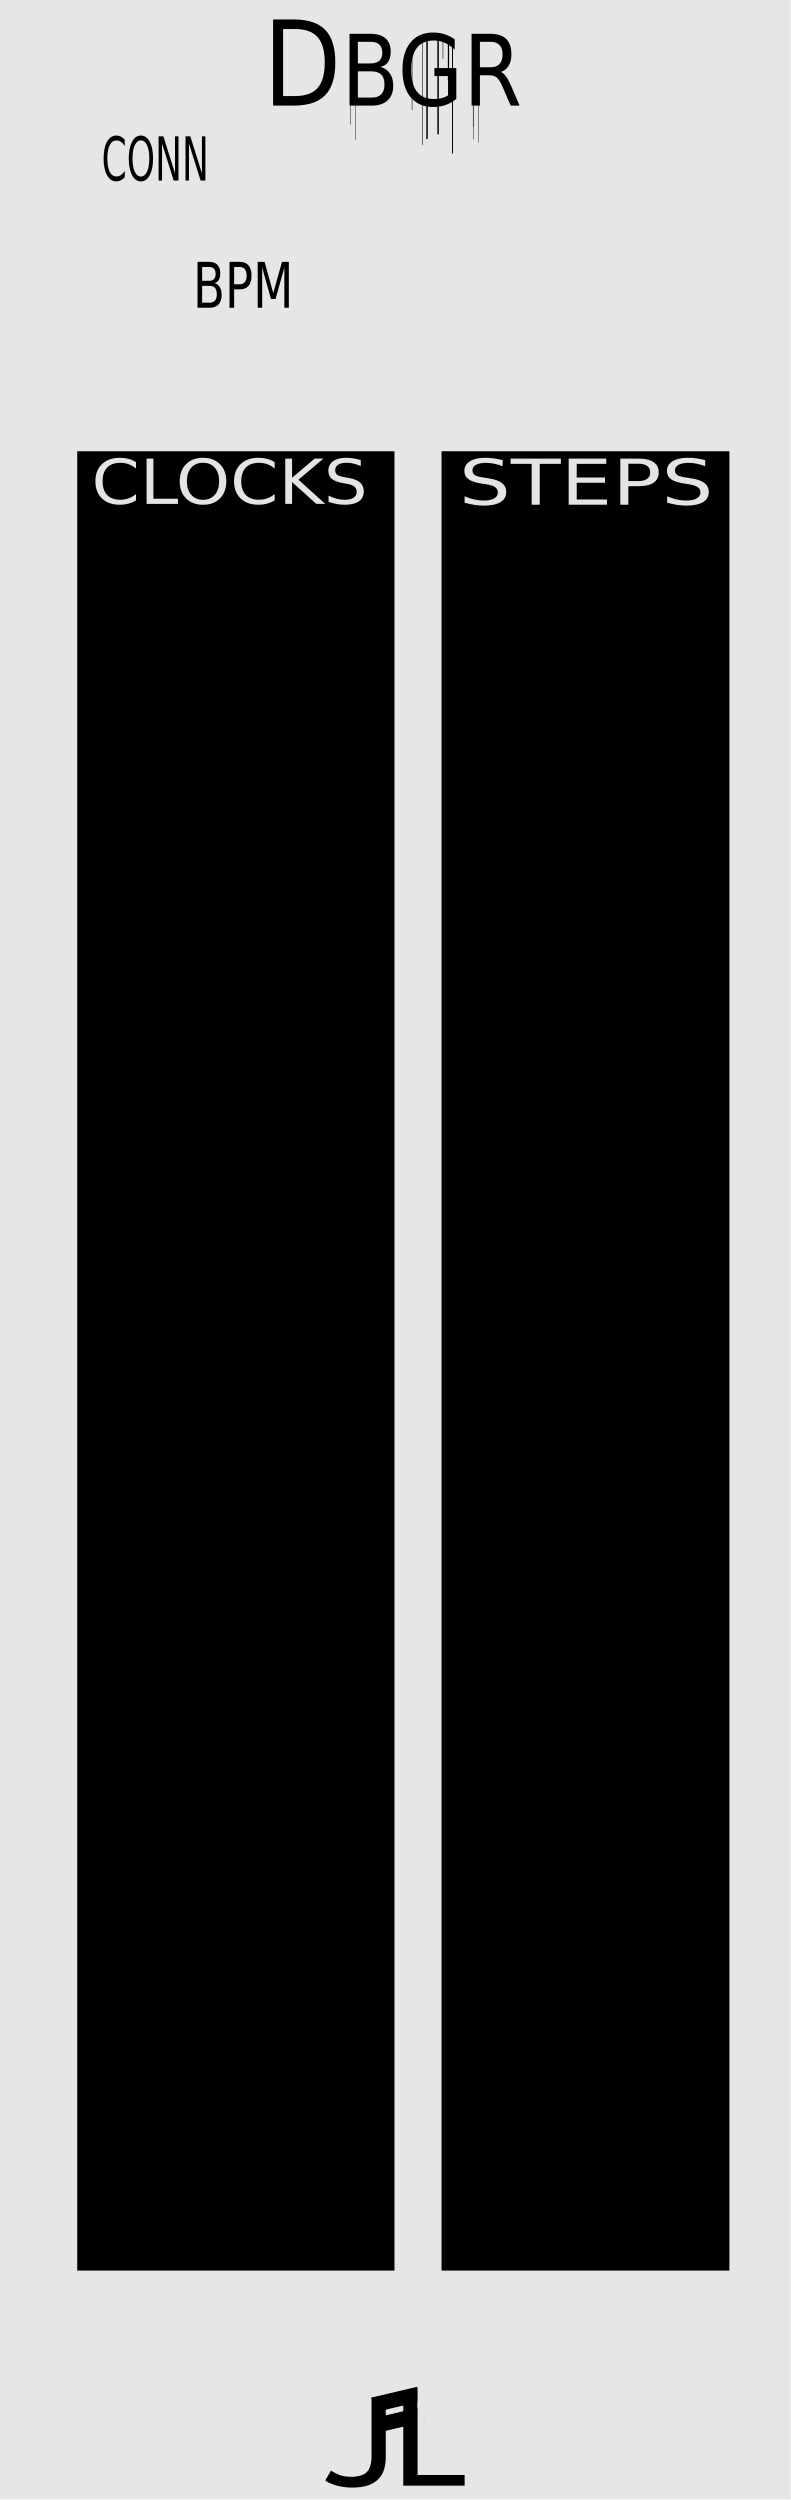
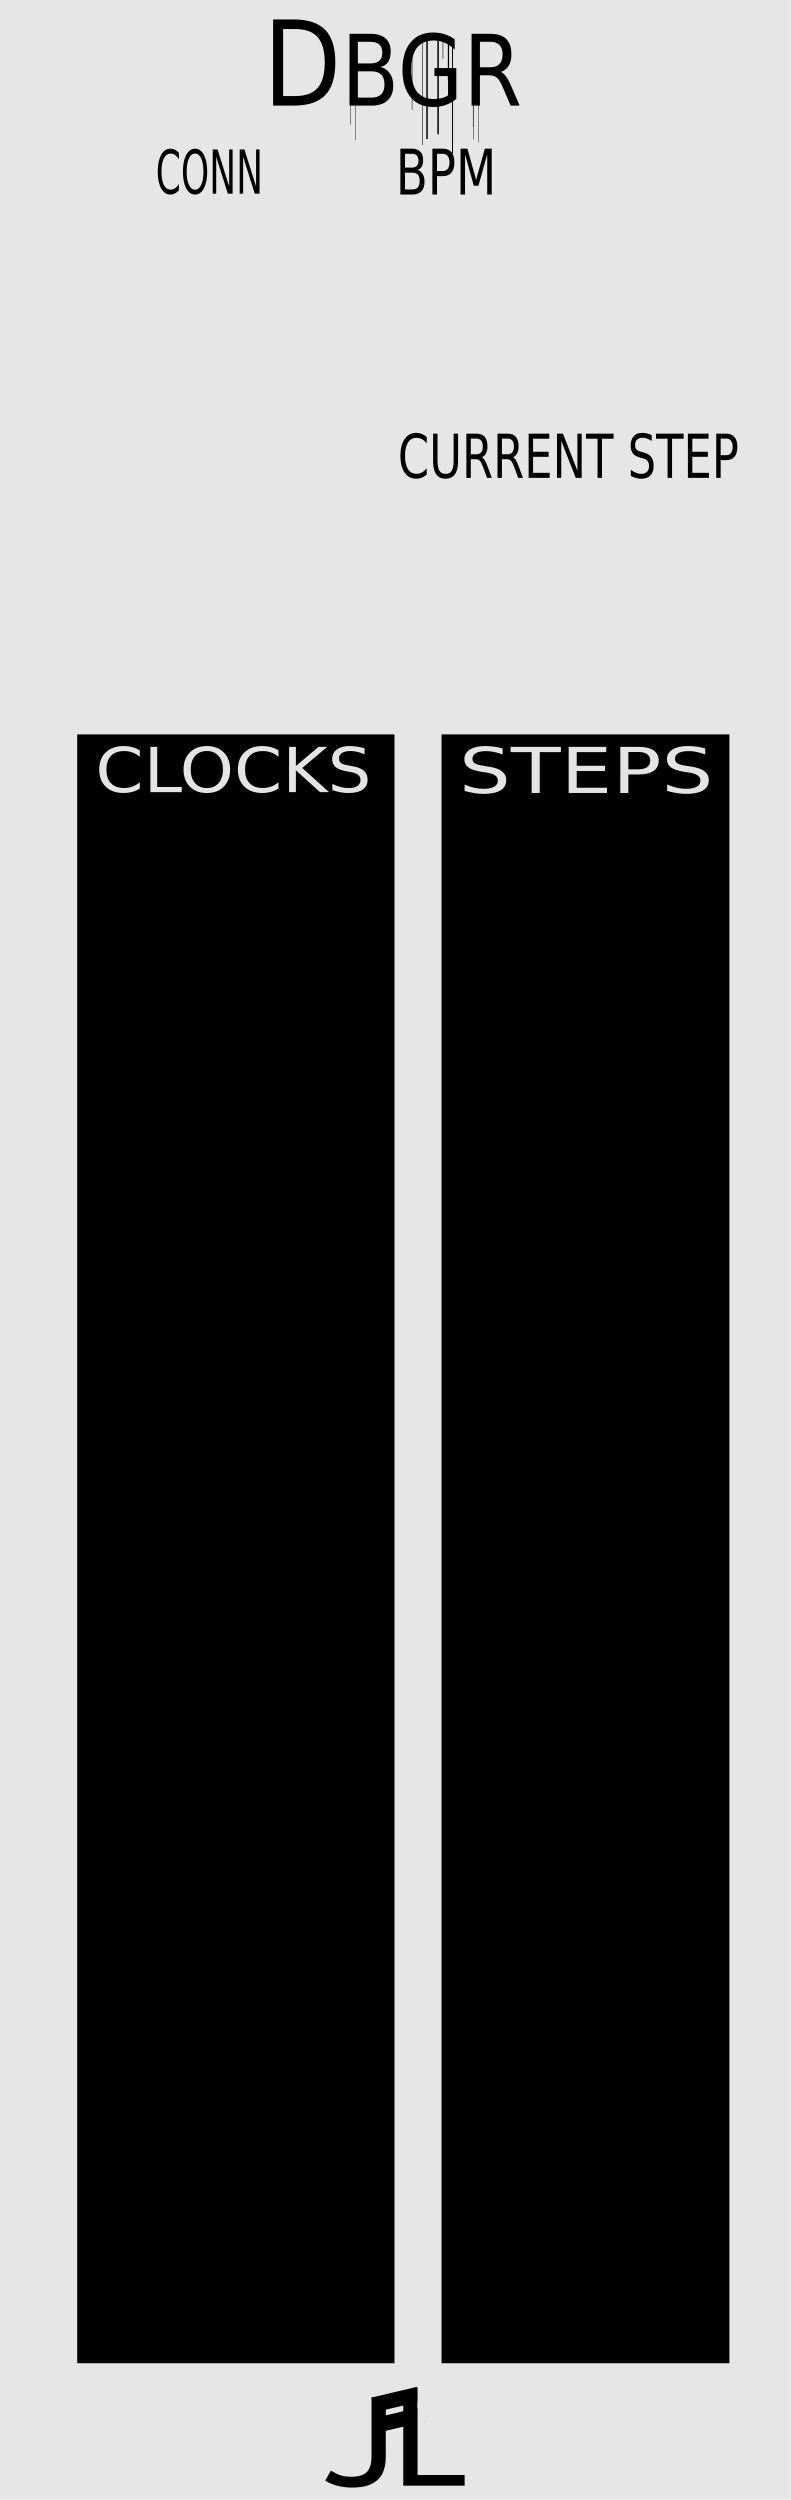
<svg xmlns="http://www.w3.org/2000/svg" width="40.64mm" height="128.5mm" viewBox="0 0 40.64 128.5" version="1.1" id="svg4541">
  <defs id="defs4535">
    <filter height="1.5" width="1.5" y="-0.25" x="-0.25" style="color-interpolation-filters:sRGB" id="filter1072">
      <feGaussianBlur stdDeviation="5" in="SourceAlpha" result="result1" id="feGaussianBlur1060" />
      <feComposite operator="arithmetic" k2="3.2" k1="-1" k4="-2" result="result3" in2="result1" id="feComposite1062" k3="0" />
      <feColorMatrix values="1 0 0 0 0 0 1 0 0 0 0 0 1 0 0 0 0 0 10 0 " result="result2" id="feColorMatrix1064" />
      <feComposite result="fbSourceGraphic" in="SourceGraphic" operator="out" in2="result2" id="feComposite1066" />
      <feBlend mode="multiply" in="result1" in2="fbSourceGraphic" result="result91" id="feBlend1068" />
      <feBlend mode="screen" in="fbSourceGraphic" in2="result91" id="feBlend1070" />
    </filter>
    <filter height="1.5" width="1.5" y="-0.25" x="-0.25" style="color-interpolation-filters:sRGB" id="filter1072-3">
      <feGaussianBlur stdDeviation="5" in="SourceAlpha" result="result1" id="feGaussianBlur1060-8" />
      <feComposite k3="0" operator="arithmetic" k2="3.2" k1="-1" k4="-2" result="result3" in2="result1" id="feComposite1062-8" />
      <feColorMatrix values="1 0 0 0 0 0 1 0 0 0 0 0 1 0 0 0 0 0 10 0 " result="result2" id="feColorMatrix1064-3" />
      <feComposite result="fbSourceGraphic" in="SourceGraphic" operator="out" in2="result2" id="feComposite1066-1" />
      <feBlend mode="multiply" in="result1" in2="fbSourceGraphic" result="result91" id="feBlend1068-8" />
      <feBlend mode="screen" in="fbSourceGraphic" in2="result91" id="feBlend1070-9" />
    </filter>
  </defs>
  <g id="layer3" style="display:inline" transform="translate(0,27.95834)">
    <g id="text202" style="font-style:normal;font-weight:normal;font-size:10.814px;line-height:1.25;font-family:sans-serif;letter-spacing:0px;word-spacing:0px;fill:#000000;fill-opacity:1;stroke:none;stroke-width:0.219" transform="matrix(0.2760238,0,0,-0.2760238,41.83391,-4.346729)" aria-label="IN" />
    <g id="text202-7" style="font-style:normal;font-weight:normal;font-size:10.814px;line-height:1.25;font-family:sans-serif;letter-spacing:0px;word-spacing:0px;fill:#000000;fill-opacity:1;stroke:none;stroke-width:0.219" aria-label="CV" transform="matrix(0.2760238,0,0,0.2760238,41.83391,-4.346729)" />
    <g id="text202-7-8" style="font-style:normal;font-weight:normal;font-size:10.814px;line-height:1.25;font-family:sans-serif;letter-spacing:0px;word-spacing:0px;fill:#ececec;fill-opacity:1;stroke:none;stroke-width:0.219" aria-label="OUT" transform="matrix(0.2760238,0,0,0.2760238,41.83391,-4.346729)" />
    <flowRoot transform="matrix(0.2645833,0,0,0.2645833,-65.48437,-4.346729)" style="font-style:normal;font-weight:normal;font-size:40px;line-height:1.25;font-family:sans-serif;letter-spacing:0px;word-spacing:0px;fill:#000000;fill-opacity:1;stroke:none;stroke-width:0.809" id="flowRoot102" xml:space="preserve">
      <flowRegion style="fill:#000000" id="flowRegion104">
        <rect style="fill:#000000" y="98.214" x="183.571" height="41.429" width="118.929" id="rect106" />
      </flowRegion>
      <flowPara id="flowPara108">Cr</flowPara>
    </flowRoot>
    <g id="flowRoot110" style="font-style:normal;font-variant:normal;font-weight:normal;font-stretch:normal;font-size:40px;line-height:1.25;font-family:'DIN Condensed';-inkscape-font-specification:'DIN Condensed, ';letter-spacing:0px;word-spacing:0px;fill:#000000;fill-opacity:1;stroke:none;stroke-width:0.809" transform="matrix(0.2645833,0,0,0.2645833,-97.42336,-9.789586)" aria-label="CRUSH" />
    <g id="text202-7-4" style="font-style:normal;font-weight:normal;font-size:10.814px;line-height:1.25;font-family:sans-serif;letter-spacing:0px;word-spacing:0px;fill:#000000;fill-opacity:1;stroke:none;stroke-width:0.219" aria-label="CV" transform="matrix(0.2760238,0,0,0.2760238,41.69,17.71074)" />
    <g id="flowRoot110-9" style="font-style:normal;font-variant:normal;font-weight:normal;font-stretch:normal;font-size:40px;line-height:1.25;font-family:'DIN Condensed';-inkscape-font-specification:'DIN Condensed, ';letter-spacing:0px;word-spacing:0px;fill:#000000;fill-opacity:1;stroke:none;stroke-width:0.809" transform="matrix(0.2645833,0,0,0.2645833,-97.48775,13.56994)" aria-label="FLOOR" />
    <flowRoot style="font-style:normal;font-weight:normal;font-size:40px;line-height:1.25;font-family:sans-serif;letter-spacing:0px;word-spacing:0px;fill:#000000;fill-opacity:1;stroke:none;stroke-width:0.809" id="flowRoot907" xml:space="preserve" transform="matrix(0.2760238,0,0,0.2760238,41.83391,-4.346729)">
      <flowRegion id="flowRegion909">
        <rect y="7.857" x="13.929" height="41.071" width="123.214" id="rect911" />
      </flowRegion>
      <flowPara id="flowPara913" />
    </flowRoot>
    <flowRoot style="font-style:normal;font-weight:normal;font-size:40px;line-height:1.25;font-family:sans-serif;letter-spacing:0px;word-spacing:0px;fill:#000000;fill-opacity:1;stroke:none;stroke-width:0.809" id="flowRoot915" xml:space="preserve" transform="matrix(0.2760238,0,0,0.2760238,41.83391,-4.346729)">
      <flowRegion id="flowRegion917">
        <rect y="9.286" x="10" height="50.357" width="131.429" id="rect919" />
      </flowRegion>
      <flowPara id="flowPara921" />
    </flowRoot>
    <g id="flowRoot923" style="font-style:normal;font-weight:normal;font-size:14.667px;line-height:1.25;font-family:sans-serif;letter-spacing:0px;word-spacing:0px;fill:#000000;fill-opacity:1;stroke:none;stroke-width:0.809" transform="matrix(0.2645833,0,0,0.2645833,-65.48437,-1.171729)" aria-label="BUTTON" />
    <g id="g1199" />
    <g id="g615" transform="translate(0,-0.2672695)">
      <g transform="translate(-3.950221,10.20267)" id="g548-7" />
      <g id="g4444-6-5" transform="translate(-20.04168,10.97232)" />
    </g>
    <g aria-label="DISPLAYS" transform="matrix(0.2645833,0,0,0.2645833,0.2159382,2.693424)" style="font-style:normal;font-weight:normal;font-size:14.667px;line-height:1.25;font-family:sans-serif;letter-spacing:0px;word-spacing:0px;fill:#000000;fill-opacity:1;stroke:none;stroke-width:0.809" id="flowRoot923-55" />
    <g transform="translate(-0.03717848,26.47446)" id="g615-0">
      <g transform="translate(-3.950221,10.20267)" id="g548-7-5" />
      <g id="g4444-6-5-9" transform="translate(-20.04168,10.97232)" />
    </g>
    <g aria-label="IN" transform="matrix(0.2645833,0,0,0.2645833,0.5003839,8.236898)" style="font-style:normal;font-weight:normal;font-size:14.667px;line-height:1.25;font-family:sans-serif;letter-spacing:0px;word-spacing:0px;fill:#000000;fill-opacity:1;stroke:none;stroke-width:0.809" id="flowRoot923-4" />
    <g aria-label="OUT" transform="matrix(0.2645833,0,0,0.2645833,0.3258938,34.10284)" style="font-style:normal;font-weight:normal;font-size:14.667px;line-height:1.25;font-family:sans-serif;letter-spacing:0px;word-spacing:0px;fill:#000000;fill-opacity:1;stroke:none;stroke-width:0.809" id="flowRoot923-4-6" />
    <g aria-label="DISPLAY" transform="matrix(0.2645833,0,0,0.2645833,0.3113958,60.20862)" style="font-style:normal;font-weight:normal;font-size:14.667px;line-height:1.25;font-family:sans-serif;letter-spacing:0px;word-spacing:0px;fill:#000000;fill-opacity:1;stroke:none;stroke-width:0.809" id="flowRoot923-4-1" />
    <text xml:space="preserve" style="font-style:normal;font-weight:normal;font-size:10.583px;line-height:1.25;font-family:sans-serif;letter-spacing:0px;word-spacing:0px;fill:#000000;fill-opacity:1;stroke:none;stroke-width:0.265" x="-9.922" y="27.97" id="text285">
      <tspan id="tspan283" x="-9.922" y="37.334" style="stroke-width:0.265" />
    </text>
    <path id="path25069" d="M 0.002,-27.983 H 40.642 V 100.517 H 0.002 Z m 0,0" style="fill:#e6e6e6;fill-opacity:1;fill-rule:nonzero;stroke:none;stroke-width:0.256" />
  </g>
  <g id="layer1" transform="translate(5.559749,-71.00995)">
    <text xml:space="preserve" style="font-style:normal;font-weight:normal;font-size:10.583px;line-height:1.25;font-family:sans-serif;letter-spacing:0px;word-spacing:0px;fill:#000000;fill-opacity:1;stroke:none;stroke-width:0.265" x="-5.653" y="114.151" id="text2281">
      <tspan id="tspan2279" x="-5.653" y="123.515" style="stroke-width:0.265" />
    </text>
    <flowRoot xml:space="preserve" id="flowRoot1422" style="font-style:normal;font-variant:normal;font-weight:normal;font-stretch:normal;font-size:40px;line-height:1.25;font-family:sans-serif;-inkscape-font-specification:'sans-serif, Normal';font-variant-ligatures:normal;font-variant-caps:normal;font-variant-numeric:normal;font-feature-settings:normal;text-align:center;letter-spacing:0px;word-spacing:0px;writing-mode:lr-tb;text-anchor:middle;fill:#000000;fill-opacity:1;stroke:none" transform="matrix(0.2645833,0,0,0.2645833,-5.559749,98.96829)">
      <flowRegion id="flowRegion1424">
        <rect id="rect1426" width="120.5" height="44" x="-136" y="-94.5" />
      </flowRegion>
      <flowPara id="flowPara1428">DEBUG</flowPara>
    </flowRoot>
  </g>
  <g id="layer2" transform="translate(0,27.95834)">
-     <g aria-label="BPM" style="font-style:normal;font-variant:normal;font-weight:normal;font-stretch:normal;font-size:10.583px;line-height:1.25;font-family:Saab;-inkscape-font-specification:Saab;font-variant-ligatures:normal;font-variant-caps:normal;font-variant-numeric:normal;font-feature-settings:normal;text-align:center;letter-spacing:0px;word-spacing:0px;writing-mode:lr-tb;text-anchor:middle;fill:#000000;fill-opacity:1;stroke:none;stroke-width:0.265" id="text947" transform="matrix(0.2267598,0,0,0.3055593,17.43436,-17.27306)">
+     <g aria-label="BPM" style="font-style:normal;font-variant:normal;font-weight:normal;font-stretch:normal;font-size:10.583px;line-height:1.25;font-family:Saab;-inkscape-font-specification:Saab;font-variant-ligatures:normal;font-variant-caps:normal;font-variant-numeric:normal;font-feature-settings:normal;text-align:center;letter-spacing:0px;word-spacing:0px;writing-mode:lr-tb;text-anchor:middle;fill:#000000;fill-opacity:1;stroke:none;stroke-width:0.265" id="text947" transform="matrix(0.2267598,0,0,0.3055593,27.86166,-23.09205)">
      <path d="m -31.069,13.117 v 2.827 h 1.674 q 0.842,0 1.245,-0.346 0.408,-0.351 0.408,-1.07 0,-0.723 -0.408,-1.065 -0.403,-0.346 -1.245,-0.346 z m 0,-3.173 V 12.269 h 1.545 q 0.765,0 1.137,-0.284 0.377,-0.289 0.377,-0.878 0,-0.584 -0.377,-0.873 -0.372,-0.289 -1.137,-0.289 z m -1.044,-0.858 h 2.667 q 1.194,0 1.84,0.496 0.646,0.496 0.646,1.411 0,0.708 -0.331,1.127 -0.331,0.419 -0.972,0.522 0.77,0.165 1.194,0.692 0.429,0.522 0.429,1.307 0,1.034 -0.703,1.597 -0.703,0.563 -2,0.563 h -2.77 z" style="stroke-width:0.265" id="path949" />
      <path d="m -23.814,9.944 v 2.899 h 1.313 q 0.729,0 1.127,-0.377 0.398,-0.377 0.398,-1.075 0,-0.692 -0.398,-1.07 -0.398,-0.377 -1.127,-0.377 z m -1.044,-0.858 h 2.356 q 1.297,0 1.959,0.589 0.667,0.584 0.667,1.716 0,1.142 -0.667,1.726 -0.661,0.584 -1.959,0.584 h -1.313 v 3.101 h -1.044 z" style="stroke-width:0.265" id="path951" />
      <path d="m -18.47,9.086 h 1.555 l 1.969,5.25 1.979,-5.25 h 1.555 v 7.715 h -1.018 v -6.775 l -1.99,5.292 h -1.049 l -1.99,-5.292 v 6.775 h -1.013 z" style="stroke-width:0.265" id="path953" />
    </g>
-     <rect style="fill:#000000;fill-opacity:1;stroke-width:0.283" id="rect956" width="16.307" height="93.512" x="3.969" y="-4.763" />
-     <rect style="fill:#000000;fill-opacity:1;stroke-width:0.269" id="rect956-6" width="14.796" height="93.512" x="22.695" y="-4.763" />
-     <g aria-label="CLOCKS" style="font-style:normal;font-variant:normal;font-weight:normal;font-stretch:normal;font-size:10.583px;line-height:1.25;font-family:Saab;-inkscape-font-specification:Saab;font-variant-ligatures:normal;font-variant-caps:normal;font-variant-numeric:normal;font-feature-settings:normal;text-align:center;letter-spacing:0px;word-spacing:0px;writing-mode:lr-tb;text-anchor:middle;fill:#e4e4e4;fill-opacity:1;stroke:none;stroke-width:0.265" id="text1128" transform="matrix(0.3353939,0,0,0.301743,7.873753,-10.68089)">
+     <rect style="fill:#000000;fill-opacity:1;stroke-width:0.268" id="rect956" width="16.307" height="83.722" x="3.969" y="9.79" />
+     <rect style="fill:#000000;fill-opacity:1;stroke-width:0.255" id="rect956-6" width="14.796" height="83.722" x="22.695" y="9.79" />
+     <g aria-label="CLOCKS" style="font-style:normal;font-variant:normal;font-weight:normal;font-stretch:normal;font-size:10.583px;line-height:1.25;font-family:Saab;-inkscape-font-specification:Saab;font-variant-ligatures:normal;font-variant-caps:normal;font-variant-numeric:normal;font-feature-settings:normal;text-align:center;letter-spacing:0px;word-spacing:0px;writing-mode:lr-tb;text-anchor:middle;fill:#e4e4e4;fill-opacity:1;stroke:none;stroke-width:0.265" id="text1128" transform="matrix(0.3353939,0,0,0.301743,8.069657,4.135776)">
      <path d="m -2.632,21.454 v 1.101 q -0.527,-0.491 -1.127,-0.734 -0.594,-0.243 -1.266,-0.243 -1.323,0 -2.026,0.811 -0.703,0.806 -0.703,2.336 0,1.524 0.703,2.336 0.703,0.806 2.026,0.806 0.672,0 1.266,-0.243 0.599,-0.243 1.127,-0.734 v 1.09 q -0.548,0.372 -1.163,0.558 -0.61,0.186 -1.292,0.186 -1.752,0 -2.76,-1.07 -1.008,-1.075 -1.008,-2.93 0,-1.86 1.008,-2.93 1.008,-1.075 2.76,-1.075 0.692,0 1.302,0.186 0.615,0.181 1.152,0.548 z" style="fill:#e4e4e4;fill-opacity:1;stroke-width:0.265" id="path1169" />
      <path d="m -1.01,20.86 h 1.044 v 6.837 H 3.791 v 0.878 h -4.801 z" style="fill:#e4e4e4;fill-opacity:1;stroke-width:0.265" id="path1171" />
      <path d="m 7.641,21.568 q -1.137,0 -1.809,0.847 -0.667,0.847 -0.667,2.31 0,1.457 0.667,2.305 0.672,0.847 1.809,0.847 1.137,0 1.798,-0.847 0.667,-0.847 0.667,-2.305 0,-1.462 -0.667,-2.31 -0.661,-0.847 -1.798,-0.847 z m 0,-0.847 q 1.623,0 2.594,1.09 0.972,1.085 0.972,2.915 0,1.824 -0.972,2.915 -0.972,1.085 -2.594,1.085 -1.628,0 -2.604,-1.085 -0.972,-1.085 -0.972,-2.915 0,-1.829 0.972,-2.915 0.977,-1.09 2.604,-1.09 z" style="fill:#e4e4e4;fill-opacity:1;stroke-width:0.265" id="path1173" />
      <path d="m 18.617,21.454 v 1.101 q -0.527,-0.491 -1.127,-0.734 -0.594,-0.243 -1.266,-0.243 -1.323,0 -2.026,0.811 -0.703,0.806 -0.703,2.336 0,1.524 0.703,2.336 0.703,0.806 2.026,0.806 0.672,0 1.266,-0.243 0.599,-0.243 1.127,-0.734 v 1.09 q -0.548,0.372 -1.163,0.558 -0.61,0.186 -1.292,0.186 -1.752,0 -2.76,-1.07 -1.008,-1.075 -1.008,-2.93 0,-1.86 1.008,-2.93 1.008,-1.075 2.76,-1.075 0.692,0 1.302,0.186 0.615,0.181 1.152,0.548 z" style="fill:#e4e4e4;fill-opacity:1;stroke-width:0.265" id="path1175" />
      <path d="m 20.24,20.86 h 1.044 v 3.261 L 24.746,20.86 h 1.344 l -3.829,3.597 4.103,4.119 h -1.375 l -3.705,-3.716 v 3.716 h -1.044 z" style="fill:#e4e4e4;fill-opacity:1;stroke-width:0.265" id="path1177" />
      <path d="m 31.81,21.113 v 1.018 q -0.594,-0.284 -1.121,-0.424 -0.527,-0.14 -1.018,-0.14 -0.853,0 -1.318,0.331 -0.46,0.331 -0.46,0.941 0,0.512 0.305,0.775 0.31,0.258 1.168,0.419 l 0.63,0.129 q 1.168,0.222 1.721,0.785 0.558,0.558 0.558,1.499 0,1.121 -0.754,1.7 -0.749,0.579 -2.201,0.579 -0.548,0 -1.168,-0.124 -0.615,-0.124 -1.276,-0.367 v -1.075 q 0.636,0.357 1.245,0.537 0.61,0.181 1.199,0.181 0.894,0 1.38,-0.351 0.486,-0.351 0.486,-1.003 0,-0.568 -0.351,-0.889 -0.346,-0.32 -1.142,-0.481 l -0.636,-0.124 q -1.168,-0.233 -1.69,-0.729 -0.522,-0.496 -0.522,-1.38 0,-1.023 0.718,-1.612 0.723,-0.589 1.99,-0.589 0.543,0 1.106,0.098 0.563,0.098 1.152,0.295 z" style="fill:#e4e4e4;fill-opacity:1;stroke-width:0.265" id="path1179" />
    </g>
-     <g aria-label="STEPS" style="font-style:normal;font-variant:normal;font-weight:normal;font-stretch:normal;font-size:10.583px;line-height:1.25;font-family:Saab;-inkscape-font-specification:Saab;font-variant-ligatures:normal;font-variant-caps:normal;font-variant-numeric:normal;font-feature-settings:normal;text-align:center;letter-spacing:0px;word-spacing:0px;writing-mode:lr-tb;text-anchor:middle;fill:#e4e4e4;fill-opacity:1;stroke:none;stroke-width:0.265" id="text1132" transform="matrix(0.3962851,0,0,0.3072562,21.87185,-14.90052)">
+     <g aria-label="STEPS" style="font-style:normal;font-variant:normal;font-weight:normal;font-stretch:normal;font-size:10.583px;line-height:1.25;font-family:Saab;-inkscape-font-specification:Saab;font-variant-ligatures:normal;font-variant-caps:normal;font-variant-numeric:normal;font-feature-settings:normal;text-align:center;letter-spacing:0px;word-spacing:0px;writing-mode:lr-tb;text-anchor:middle;fill:#e4e4e4;fill-opacity:1;stroke:none;stroke-width:0.265" id="text1132" transform="matrix(0.3962851,0,0,0.3072562,21.87185,-0.08384881)">
      <path d="m 10.005,34.474 v 1.018 Q 9.41,35.208 8.883,35.069 8.356,34.929 7.865,34.929 q -0.853,0 -1.318,0.331 -0.46,0.331 -0.46,0.941 0,0.512 0.305,0.775 0.31,0.258 1.168,0.419 l 0.63,0.129 q 1.168,0.222 1.721,0.785 0.558,0.558 0.558,1.499 0,1.121 -0.754,1.7 -0.749,0.579 -2.201,0.579 -0.548,0 -1.168,-0.124 -0.615,-0.124 -1.276,-0.367 v -1.075 q 0.636,0.357 1.245,0.537 0.61,0.181 1.199,0.181 0.894,0 1.38,-0.351 0.486,-0.351 0.486,-1.003 0,-0.568 -0.351,-0.889 Q 8.682,38.676 7.886,38.515 L 7.25,38.391 Q 6.082,38.159 5.56,37.663 q -0.522,-0.496 -0.522,-1.38 0,-1.023 0.718,-1.612 0.723,-0.589 1.99,-0.589 0.543,0 1.106,0.098 0.563,0.098 1.152,0.295 z" style="fill:#e4e4e4;fill-opacity:1;stroke-width:0.265" id="path1158" />
      <path d="m 11.028,34.221 h 6.527 v 0.878 h -2.739 v 6.837 h -1.049 v -6.837 h -2.739 z" style="fill:#e4e4e4;fill-opacity:1;stroke-width:0.265" id="path1160" />
      <path d="m 18.567,34.221 h 4.878 v 0.878 h -3.834 v 2.284 H 23.285 v 0.878 h -3.674 v 2.796 h 3.927 v 0.878 h -4.971 z" style="fill:#e4e4e4;fill-opacity:1;stroke-width:0.265" id="path1162" />
      <path d="m 26.308,35.079 v 2.899 h 1.313 q 0.729,0 1.127,-0.377 0.398,-0.377 0.398,-1.075 0,-0.692 -0.398,-1.07 -0.398,-0.377 -1.127,-0.377 z m -1.044,-0.858 h 2.356 q 1.297,0 1.959,0.589 0.667,0.584 0.667,1.716 0,1.142 -0.667,1.726 -0.661,0.584 -1.959,0.584 h -1.313 v 3.101 h -1.044 z" style="fill:#e4e4e4;fill-opacity:1;stroke-width:0.265" id="path1164" />
      <path d="m 36.277,34.474 v 1.018 q -0.594,-0.284 -1.121,-0.424 -0.527,-0.14 -1.018,-0.14 -0.853,0 -1.318,0.331 -0.46,0.331 -0.46,0.941 0,0.512 0.305,0.775 0.31,0.258 1.168,0.419 l 0.63,0.129 q 1.168,0.222 1.721,0.785 0.558,0.558 0.558,1.499 0,1.121 -0.754,1.7 -0.749,0.579 -2.201,0.579 -0.548,0 -1.168,-0.124 -0.615,-0.124 -1.276,-0.367 v -1.075 q 0.636,0.357 1.245,0.537 0.61,0.181 1.199,0.181 0.894,0 1.38,-0.351 0.486,-0.351 0.486,-1.003 0,-0.568 -0.351,-0.889 -0.346,-0.32 -1.142,-0.481 l -0.636,-0.124 q -1.168,-0.233 -1.69,-0.729 -0.522,-0.496 -0.522,-1.38 0,-1.023 0.718,-1.612 0.723,-0.589 1.99,-0.589 0.543,0 1.106,0.098 0.563,0.098 1.152,0.295 z" style="fill:#e4e4e4;fill-opacity:1;stroke-width:0.265" id="path1166" />
    </g>
    <g id="g1201" transform="matrix(1.498115,0,0,0.9779429,-24.32467,-189.9216)">
      <path d="m 29.472,294.772 q 0,0.334 -0.056,0.621 -0.05,0.287 -0.187,0.508 -0.131,0.214 -0.358,0.341 -0.222,0.12 -0.56,0.12 -0.172,0 -0.318,-0.04 -0.141,-0.033 -0.257,-0.087 -0.116,-0.06 -0.202,-0.12 -0.086,-0.067 -0.136,-0.127 l 0.192,-0.515 q 0.106,0.1 0.273,0.214 0.172,0.107 0.424,0.107 0.363,0 0.53,-0.241 0.167,-0.247 0.167,-0.842 v -3.081 h 0.49 z" style="font-style:normal;font-variant:normal;font-weight:normal;font-stretch:normal;font-size:4.724px;line-height:1.25;font-family:Ubuntu;-inkscape-font-specification:'Ubuntu, Normal';font-variant-ligatures:normal;font-variant-caps:normal;font-variant-numeric:normal;font-feature-settings:normal;text-align:start;letter-spacing:0px;word-spacing:0px;writing-mode:lr-tb;text-anchor:start;fill:#000000;fill-opacity:1;stroke:none;stroke-width:0.145" id="path5290-6" />
      <path d="m 32.178,295.7 v 0.561 h -2.105 v -4.631 h 0.49 v 4.07 z" style="font-style:normal;font-variant:normal;font-weight:normal;font-stretch:normal;font-size:4.724px;line-height:1.25;font-family:Ubuntu;-inkscape-font-specification:'Ubuntu, Normal';font-variant-ligatures:normal;font-variant-caps:normal;font-variant-numeric:normal;font-feature-settings:normal;text-align:start;letter-spacing:0px;word-spacing:0px;writing-mode:lr-tb;text-anchor:start;fill:#000000;fill-opacity:1;stroke:none;stroke-width:0.145" id="path5292-1" />
      <rect transform="matrix(0.9403595,-0.3401822,0.1946696,0.9808689,0,0)" y="287.375" x="-28.671" height="0.772" width="1.675" id="rect1506-0-0" style="display:inline;fill:#000000;fill-opacity:1;stroke-width:3.262;stroke-miterlimit:4;stroke-dasharray:none" />
      <rect transform="matrix(0.9403595,-0.3401822,0.1946696,0.9808689,0,0)" y="288.433" x="-28.789" height="0.772" width="1.675" id="rect1506-0-4" style="display:inline;fill:#000000;fill-opacity:1;stroke-width:3.262;stroke-miterlimit:4;stroke-dasharray:none" />
      <rect y="291.061" x="30.564" height="1.953" width="0.243" id="rect1194" style="fill:#e6e6e6;fill-opacity:1;stroke-width:0.218" />
    </g>
    <text xml:space="preserve" style="font-style:normal;font-variant:normal;font-weight:normal;font-stretch:normal;font-size:10.583px;line-height:1.25;font-family:Saab;-inkscape-font-specification:Saab;font-variant-ligatures:normal;font-variant-caps:normal;font-variant-numeric:normal;font-feature-settings:normal;text-align:center;letter-spacing:0px;word-spacing:0px;writing-mode:lr-tb;text-anchor:middle;fill:#000000;fill-opacity:1;stroke:none;stroke-width:0.265" x="-24.672" y="7.011" id="text1805">
      <tspan id="tspan1803" x="-24.672" y="14.663" style="stroke-width:0.265" />
    </text>
    <g aria-label="DBGR" style="font-style:normal;font-variant:normal;font-weight:normal;font-stretch:normal;font-size:10.583px;line-height:1.25;font-family:Saab;-inkscape-font-specification:Saab;font-variant-ligatures:normal;font-variant-caps:normal;font-variant-numeric:normal;font-feature-settings:normal;text-align:center;letter-spacing:0px;word-spacing:0px;writing-mode:lr-tb;text-anchor:middle;fill:#000000;fill-opacity:1;stroke:none;stroke-width:0.265" id="text923" transform="matrix(0.4928202,0,0,0.5739667,28.00385,-11.14036)">
      <path d="m -27.295,-26.701 v 6 h 1.261 q 1.597,0 2.336,-0.723 0.744,-0.723 0.744,-2.284 0,-1.55 -0.744,-2.269 -0.739,-0.723 -2.336,-0.723 z m -1.044,-0.858 h 2.145 q 2.243,0 3.292,0.935 1.049,0.93 1.049,2.915 0,1.995 -1.054,2.93 -1.054,0.935 -3.287,0.935 h -2.145 z" style="stroke-width:0.265" id="path929" />
      <path d="m -19.498,-22.914 v 2.356 h 1.395 q 0.702,0 1.038,-0.289 0.34,-0.293 0.34,-0.891 0,-0.603 -0.34,-0.887 -0.336,-0.289 -1.038,-0.289 z m 0,-2.644 v 1.938 h 1.288 q 0.637,0 0.947,-0.237 0.314,-0.241 0.314,-0.732 0,-0.487 -0.314,-0.728 -0.31,-0.241 -0.947,-0.241 z m -0.87,-0.715 h 2.222 q 0.995,0 1.533,0.413 0.538,0.413 0.538,1.176 0,0.59 -0.276,0.939 -0.276,0.349 -0.81,0.435 0.642,0.138 0.995,0.577 0.357,0.435 0.357,1.09 0,0.861 -0.586,1.331 -0.586,0.469 -1.667,0.469 h -2.308 z" style="font-size:8.819px" id="path931" />
      <path d="m -10.093,-20.761 v -1.727 h -1.421 v -0.715 h 2.282 v 2.76 q -0.504,0.357 -1.111,0.543 -0.607,0.181 -1.296,0.181 -1.507,0 -2.36,-0.878 -0.848,-0.883 -0.848,-2.455 0,-1.576 0.848,-2.455 0.853,-0.883 2.36,-0.883 0.629,0 1.193,0.155 0.568,0.155 1.046,0.456 v 0.926 q -0.482,-0.409 -1.025,-0.616 -0.543,-0.207 -1.141,-0.207 -1.18,0 -1.774,0.659 -0.59,0.659 -0.59,1.964 0,1.301 0.59,1.959 0.594,0.659 1.774,0.659 0.461,0 0.823,-0.078 0.362,-0.082 0.65,-0.25 z" style="font-size:8.819px" id="path933" />
      <path d="m -4.59,-22.858 q 0.28,0.095 0.543,0.405 0.267,0.31 0.534,0.853 l 0.883,1.757 H -3.565 L -4.387,-21.493 q -0.319,-0.646 -0.62,-0.857 -0.297,-0.211 -0.814,-0.211 h -0.947 v 2.717 h -0.87 v -6.429 h 1.964 q 1.102,0 1.645,0.461 0.543,0.461 0.543,1.391 0,0.607 -0.284,1.008 -0.28,0.4 -0.818,0.556 z m -2.179,-2.7 v 2.282 h 1.094 q 0.629,0 0.947,-0.289 0.323,-0.293 0.323,-0.857 0,-0.564 -0.323,-0.848 -0.319,-0.289 -0.947,-0.289 z" style="font-size:8.819px" id="path935" />
    </g>
    <rect style="fill:#000000;fill-opacity:1;stroke-width:0.09" id="rect1900-0" width="0.022" height="5" x="-24.363" y="-25.785" transform="scale(-1,1)" />
    <rect style="fill:#000000;fill-opacity:1;stroke-width:0.057" id="rect1900-9-0-7" width="0.022" height="2" x="-18.278" y="-22.754" transform="scale(-1,1)" />
    <rect style="fill:#000000;fill-opacity:1;stroke-width:0.049" id="rect1900-9-0-1-6" width="0.022" height="1.5" x="-18.013" y="-23.048" transform="scale(-1,1)" />
    <rect style="fill:#000000;fill-opacity:1;stroke-width:0.057" id="rect1900-9-0-7-3" width="0.022" height="2" x="-24.606" y="-22.638" transform="scale(-1,1)" />
    <rect style="fill:#000000;fill-opacity:1;stroke-width:0.049" id="rect1900-9-0-1-6-1" width="0.022" height="1.5" x="-24.332" y="-22.931" transform="scale(-1,1)" />
    <g transform="matrix(0.01,0,0,5.4898417e-4,-23.84529,-25.97656)" class="com.sun.star.drawing.ClosedBezierShape" id="g3133">
      <g id="id6">
        <rect class="BoundingBox" x="4435" y="10445" width="143" height="170" id="rect3128" style="fill:none;stroke:none" />
      </g>
    </g>
    <g id="g1727">
      <rect transform="scale(-1,1)" y="-25.665" x="-21.195" height="3.352" width="0.028" id="rect1900" style="fill:#000000;fill-opacity:1;stroke-width:0.084" />
      <rect transform="scale(-1,1)" y="-26.063" x="-21.988" height="5.25" width="0.076" id="rect1900-4" style="fill:#000000;fill-opacity:1;stroke-width:0.173" />
      <rect transform="scale(-1,1)" y="-26.063" x="-21.724" height="5.556" width="0.028" id="rect1900-9" style="fill:#000000;fill-opacity:1;stroke-width:0.108" />
      <rect transform="scale(-1,1)" y="-25.93" x="-22.556" height="4.875" width="0.076" id="rect1900-4-0" style="fill:#000000;fill-opacity:1;stroke-width:0.167" />
      <rect transform="scale(-1,1)" y="-25.834" x="-23.285" height="5.771" width="0.05" id="rect1900-4-2" style="fill:#000000;fill-opacity:1;stroke-width:0.123" />
      <rect transform="scale(-1,1)" y="-25.834" x="-23.084" height="2.021" width="0.065" id="rect1900-9-0" style="fill:#000000;fill-opacity:1;stroke-width:0.069" />
      <rect transform="scale(-1,1)" y="-26.063" x="-22.782" height="1.125" width="0.028" id="rect1900-9-0-1" style="fill:#000000;fill-opacity:1;stroke-width:0.048" />
    </g>
-     <g aria-label="CONN" style="font-style:normal;font-variant:normal;font-weight:normal;font-stretch:normal;font-size:10.583px;line-height:1.25;font-family:Saab;-inkscape-font-specification:Saab;font-variant-ligatures:normal;font-variant-caps:normal;font-variant-numeric:normal;font-feature-settings:normal;text-align:center;letter-spacing:0px;word-spacing:0px;writing-mode:lr-tb;text-anchor:middle;fill:#000000;fill-opacity:1;stroke:none;stroke-width:0.265" id="text927" transform="matrix(0.1747943,0,0,0.2944528,19.7728,-21.40548)">
+     <g aria-label="CONN" style="font-style:normal;font-variant:normal;font-weight:normal;font-stretch:normal;font-size:10.583px;line-height:1.25;font-family:Saab;-inkscape-font-specification:Saab;font-variant-ligatures:normal;font-variant-caps:normal;font-variant-numeric:normal;font-feature-settings:normal;text-align:center;letter-spacing:0px;word-spacing:0px;writing-mode:lr-tb;text-anchor:middle;fill:#000000;fill-opacity:1;stroke:none;stroke-width:0.265" id="text927" transform="matrix(0.1747943,0,0,0.2944528,22.55609,-20.72922)">
      <path d="M -76.435,2.139 V 3.24 Q -76.962,2.749 -77.561,2.506 q -0.594,-0.243 -1.266,-0.243 -1.323,0 -2.026,0.811 -0.703,0.806 -0.703,2.336 0,1.524 0.703,2.336 0.703,0.806 2.026,0.806 0.672,0 1.266,-0.243 0.599,-0.243 1.127,-0.734 v 1.09 q -0.548,0.372 -1.163,0.558 -0.61,0.186 -1.292,0.186 -1.752,0 -2.76,-1.07 -1.008,-1.075 -1.008,-2.93 0,-1.86 1.008,-2.93 1.008,-1.075 2.76,-1.075 0.692,0 1.302,0.186 0.615,0.181 1.152,0.548 z" style="stroke-width:0.265" id="path930" />
      <path d="m -71.68,2.253 q -1.137,0 -1.809,0.847 -0.667,0.847 -0.667,2.31 0,1.457 0.667,2.305 0.672,0.847 1.809,0.847 1.137,0 1.798,-0.847 0.667,-0.847 0.667,-2.305 0,-1.462 -0.667,-2.31 -0.661,-0.847 -1.798,-0.847 z m 0,-0.847 q 1.623,0 2.594,1.09 0.972,1.085 0.972,2.915 0,1.824 -0.972,2.915 -0.972,1.085 -2.594,1.085 -1.628,0 -2.604,-1.085 -0.972,-1.085 -0.972,-2.915 0,-1.829 0.972,-2.915 0.977,-1.09 2.604,-1.09 z" style="stroke-width:0.265" id="path932" />
      <path d="m -66.482,1.545 h 1.406 l 3.421,6.454 V 1.545 h 1.013 v 7.715 h -1.406 l -3.421,-6.454 v 6.454 h -1.013 z" style="stroke-width:0.265" id="path934" />
      <path d="m -58.565,1.545 h 1.406 l 3.421,6.454 V 1.545 h 1.013 v 7.715 h -1.406 l -3.421,-6.454 v 6.454 h -1.013 z" style="stroke-width:0.265" id="path936" />
    </g>
    <flowRoot xml:space="preserve" id="flowRoot939" style="fill:black;fill-opacity:1;stroke:none;font-family:Saab;font-style:normal;font-weight:normal;font-size:40px;line-height:1.25;letter-spacing:0px;word-spacing:0px;-inkscape-font-specification:Saab;font-stretch:normal;font-variant:normal;text-anchor:middle;text-align:center;writing-mode:lr;font-variant-ligatures:normal;font-variant-caps:normal;font-variant-numeric:normal;font-feature-settings:normal">
      <flowRegion id="flowRegion941">
        <rect id="rect943" width="225" height="65" x="-260" y="65.669" />
      </flowRegion>
      <flowPara id="flowPara945" />
    </flowRoot>
+     <g aria-label="CURRENT STEP" style="font-style:normal;font-variant:normal;font-weight:normal;font-stretch:normal;font-size:10.583px;line-height:1.25;font-family:Saab;-inkscape-font-specification:Saab;font-variant-ligatures:normal;font-variant-caps:normal;font-variant-numeric:normal;font-feature-settings:normal;text-align:center;letter-spacing:0px;word-spacing:0px;writing-mode:lr-tb;text-anchor:middle;fill:#000000;fill-opacity:1;stroke:none;stroke-width:0.265" id="text1651" transform="matrix(0.2174718,0,0,0.2944528,43.02374,-10.01799)">
+       <path d="m -96.981,15.369 v 1.101 q -0.527,-0.491 -1.127,-0.734 -0.594,-0.243 -1.266,-0.243 -1.323,0 -2.026,0.811 -0.703,0.806 -0.703,2.336 0,1.524 0.703,2.336 0.703,0.806 2.026,0.806 0.672,0 1.266,-0.243 0.599,-0.243 1.127,-0.734 v 1.09 q -0.548,0.372 -1.163,0.558 -0.61,0.186 -1.292,0.186 -1.752,0 -2.76,-1.07 -1.008,-1.075 -1.008,-2.93 0,-1.86 1.008,-2.93 1.008,-1.075 2.76,-1.075 0.692,0 1.302,0.186 0.615,0.181 1.152,0.548 z" style="stroke-width:0.265" id="path1653" />
+       <path d="m -95.477,14.774 h 1.049 v 4.687 q 0,1.24 0.45,1.788 0.45,0.543 1.457,0.543 1.003,0 1.452,-0.543 0.45,-0.548 0.45,-1.788 v -4.687 h 1.049 v 4.816 q 0,1.509 -0.749,2.279 -0.744,0.77 -2.201,0.77 -1.462,0 -2.212,-0.77 -0.744,-0.77 -0.744,-2.279 z" style="stroke-width:0.265" id="path1655" />
+       <path d="m -83.948,18.872 q 0.336,0.114 0.651,0.486 0.32,0.372 0.641,1.023 l 1.059,2.108 h -1.121 l -0.987,-1.979 q -0.382,-0.775 -0.744,-1.028 -0.357,-0.253 -0.977,-0.253 h -1.137 v 3.261 h -1.044 v -7.715 h 2.356 q 1.323,0 1.974,0.553 0.651,0.553 0.651,1.669 0,0.729 -0.341,1.209 -0.336,0.481 -0.982,0.667 z m -2.615,-3.24 v 2.739 h 1.313 q 0.754,0 1.137,-0.346 0.388,-0.351 0.388,-1.028 0,-0.677 -0.388,-1.018 -0.382,-0.346 -1.137,-0.346 z" style="stroke-width:0.265" id="path1657" />
+       <path d="m -76.59,18.872 q 0.336,0.114 0.651,0.486 0.32,0.372 0.641,1.023 l 1.059,2.108 h -1.121 l -0.987,-1.979 q -0.382,-0.775 -0.744,-1.028 -0.357,-0.253 -0.977,-0.253 h -1.137 v 3.261 h -1.044 v -7.715 h 2.356 q 1.323,0 1.974,0.553 0.651,0.553 0.651,1.669 0,0.729 -0.341,1.209 -0.336,0.481 -0.982,0.667 z m -2.615,-3.24 v 2.739 h 1.313 q 0.754,0 1.137,-0.346 0.388,-0.351 0.388,-1.028 0,-0.677 -0.388,-1.018 -0.382,-0.346 -1.137,-0.346 z" style="stroke-width:0.265" id="path1659" />
+       <path d="m -72.89,14.774 h 4.878 v 0.878 h -3.834 v 2.284 h 3.674 v 0.878 h -3.674 v 2.796 h 3.927 v 0.878 h -4.971 z" style="stroke-width:0.265" id="path1661" />
+       <path d="m -66.192,14.774 h 1.406 l 3.421,6.454 v -6.454 h 1.013 v 7.715 h -1.406 l -3.421,-6.454 v 6.454 h -1.013 z" style="stroke-width:0.265" id="path1663" />
+       <path d="m -59.345,14.774 h 6.527 v 0.878 h -2.739 v 6.837 h -1.049 v -6.837 h -2.739 z" style="stroke-width:0.265" id="path1665" />
+       <path d="m -43.811,15.027 v 1.018 q -0.594,-0.284 -1.121,-0.424 -0.527,-0.14 -1.018,-0.14 -0.853,0 -1.318,0.331 -0.46,0.331 -0.46,0.941 0,0.512 0.305,0.775 0.31,0.258 1.168,0.419 l 0.63,0.129 q 1.168,0.222 1.721,0.785 0.558,0.558 0.558,1.499 0,1.121 -0.754,1.7 -0.749,0.579 -2.201,0.579 -0.548,0 -1.168,-0.124 -0.615,-0.124 -1.276,-0.367 v -1.075 q 0.636,0.357 1.245,0.537 0.61,0.181 1.199,0.181 0.894,0 1.38,-0.351 0.486,-0.351 0.486,-1.003 0,-0.568 -0.351,-0.889 -0.346,-0.32 -1.142,-0.481 l -0.636,-0.124 q -1.168,-0.233 -1.69,-0.729 -0.522,-0.496 -0.522,-1.38 0,-1.023 0.718,-1.612 0.723,-0.589 1.99,-0.589 0.543,0 1.106,0.098 0.563,0.098 1.152,0.295 z" style="stroke-width:0.265" id="path1667" />
+       <path d="m -42.788,14.774 h 6.527 v 0.878 h -2.739 v 6.837 h -1.049 v -6.837 h -2.739 z" style="stroke-width:0.265" id="path1669" />
+       <path d="m -35.248,14.774 h 4.878 v 0.878 h -3.834 v 2.284 h 3.674 v 0.878 h -3.674 v 2.796 h 3.927 v 0.878 h -4.971 z" style="stroke-width:0.265" id="path1671" />
+       <path d="m -27.507,15.632 v 2.899 h 1.313 q 0.729,0 1.127,-0.377 0.398,-0.377 0.398,-1.075 0,-0.692 -0.398,-1.07 -0.398,-0.377 -1.127,-0.377 z m -1.044,-0.858 h 2.356 q 1.297,0 1.959,0.589 0.667,0.584 0.667,1.716 0,1.142 -0.667,1.726 -0.661,0.584 -1.959,0.584 h -1.313 v 3.101 h -1.044 z" style="stroke-width:0.265" id="path1673" />
+     </g>
+     <flowRoot xml:space="preserve" id="flowRoot1676" style="fill:black;fill-opacity:1;stroke:none;font-family:Saab;font-style:normal;font-weight:normal;font-size:40px;line-height:1.25;letter-spacing:0px;word-spacing:0px;-inkscape-font-specification:Saab;font-stretch:normal;font-variant:normal;text-anchor:middle;text-align:center;writing-mode:lr;font-variant-ligatures:normal;font-variant-caps:normal;font-variant-numeric:normal;font-feature-settings:normal">
+       <flowRegion id="flowRegion1678">
+         <rect id="rect1680" width="360" height="65" x="-240" y="115.669" />
+       </flowRegion>
+       <flowPara id="flowPara1682" />
+     </flowRoot>
  </g>
  <g id="layer4" transform="translate(0,27.95834)" />
</svg>
